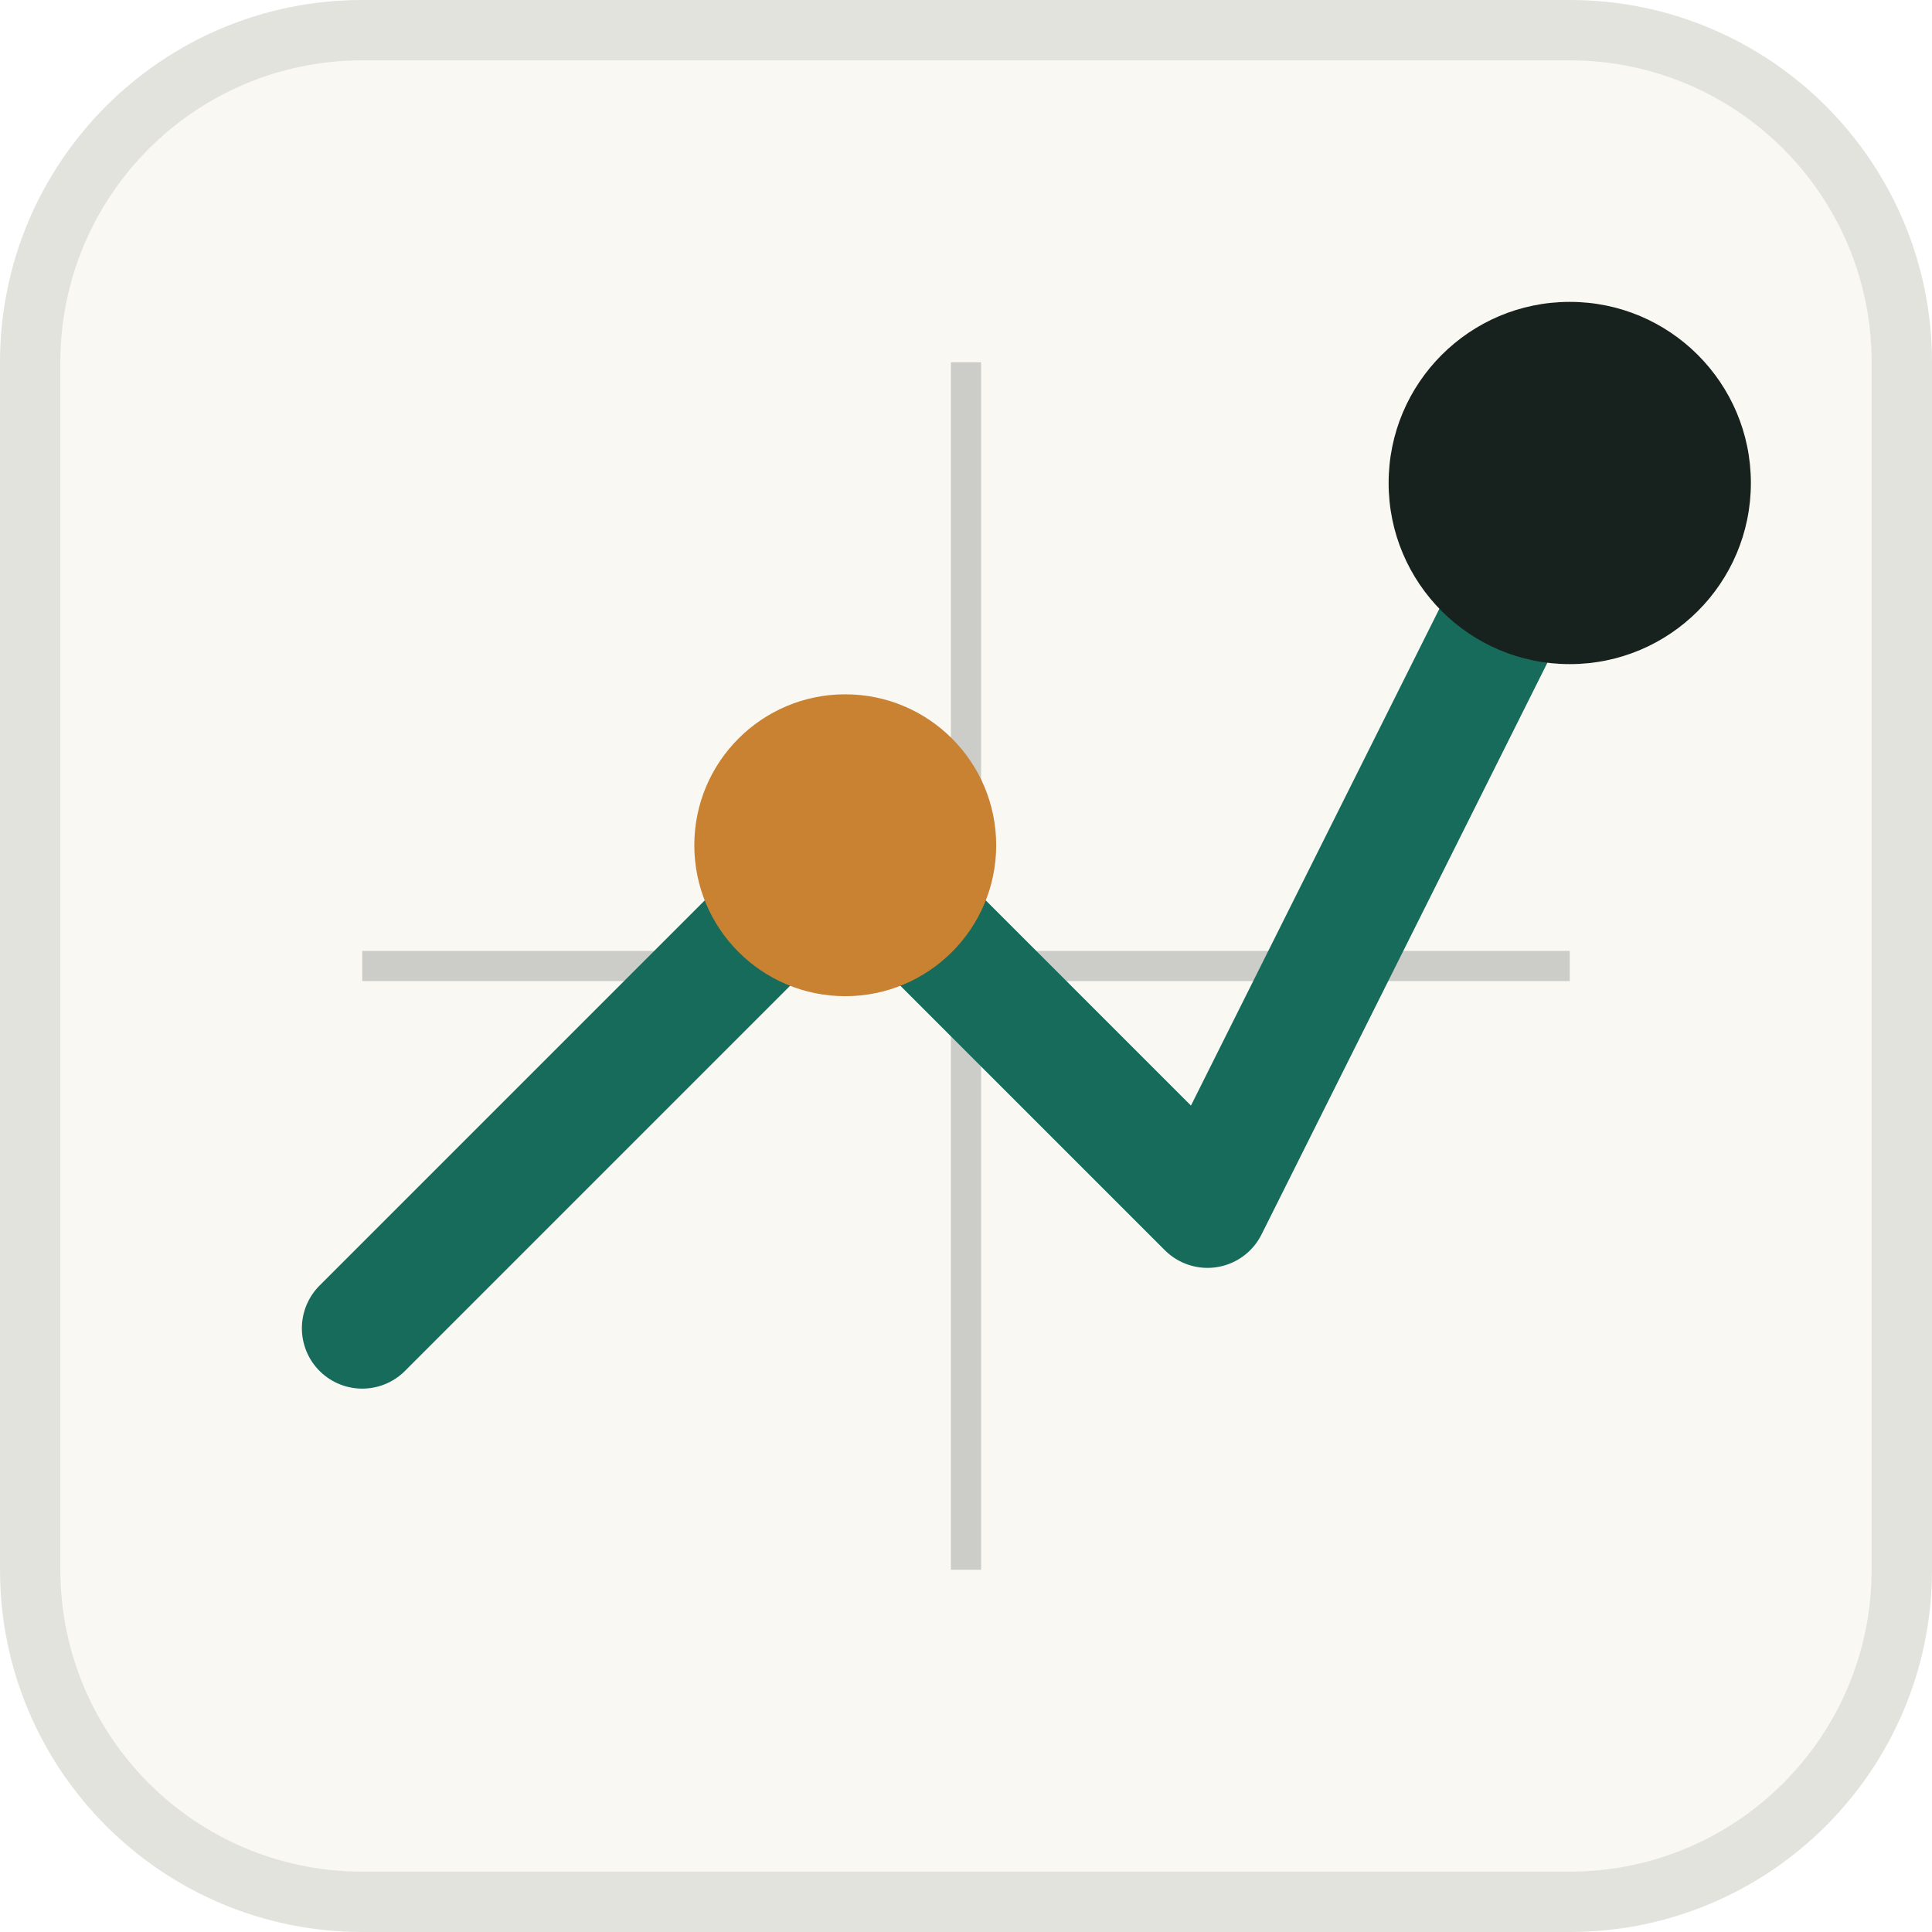
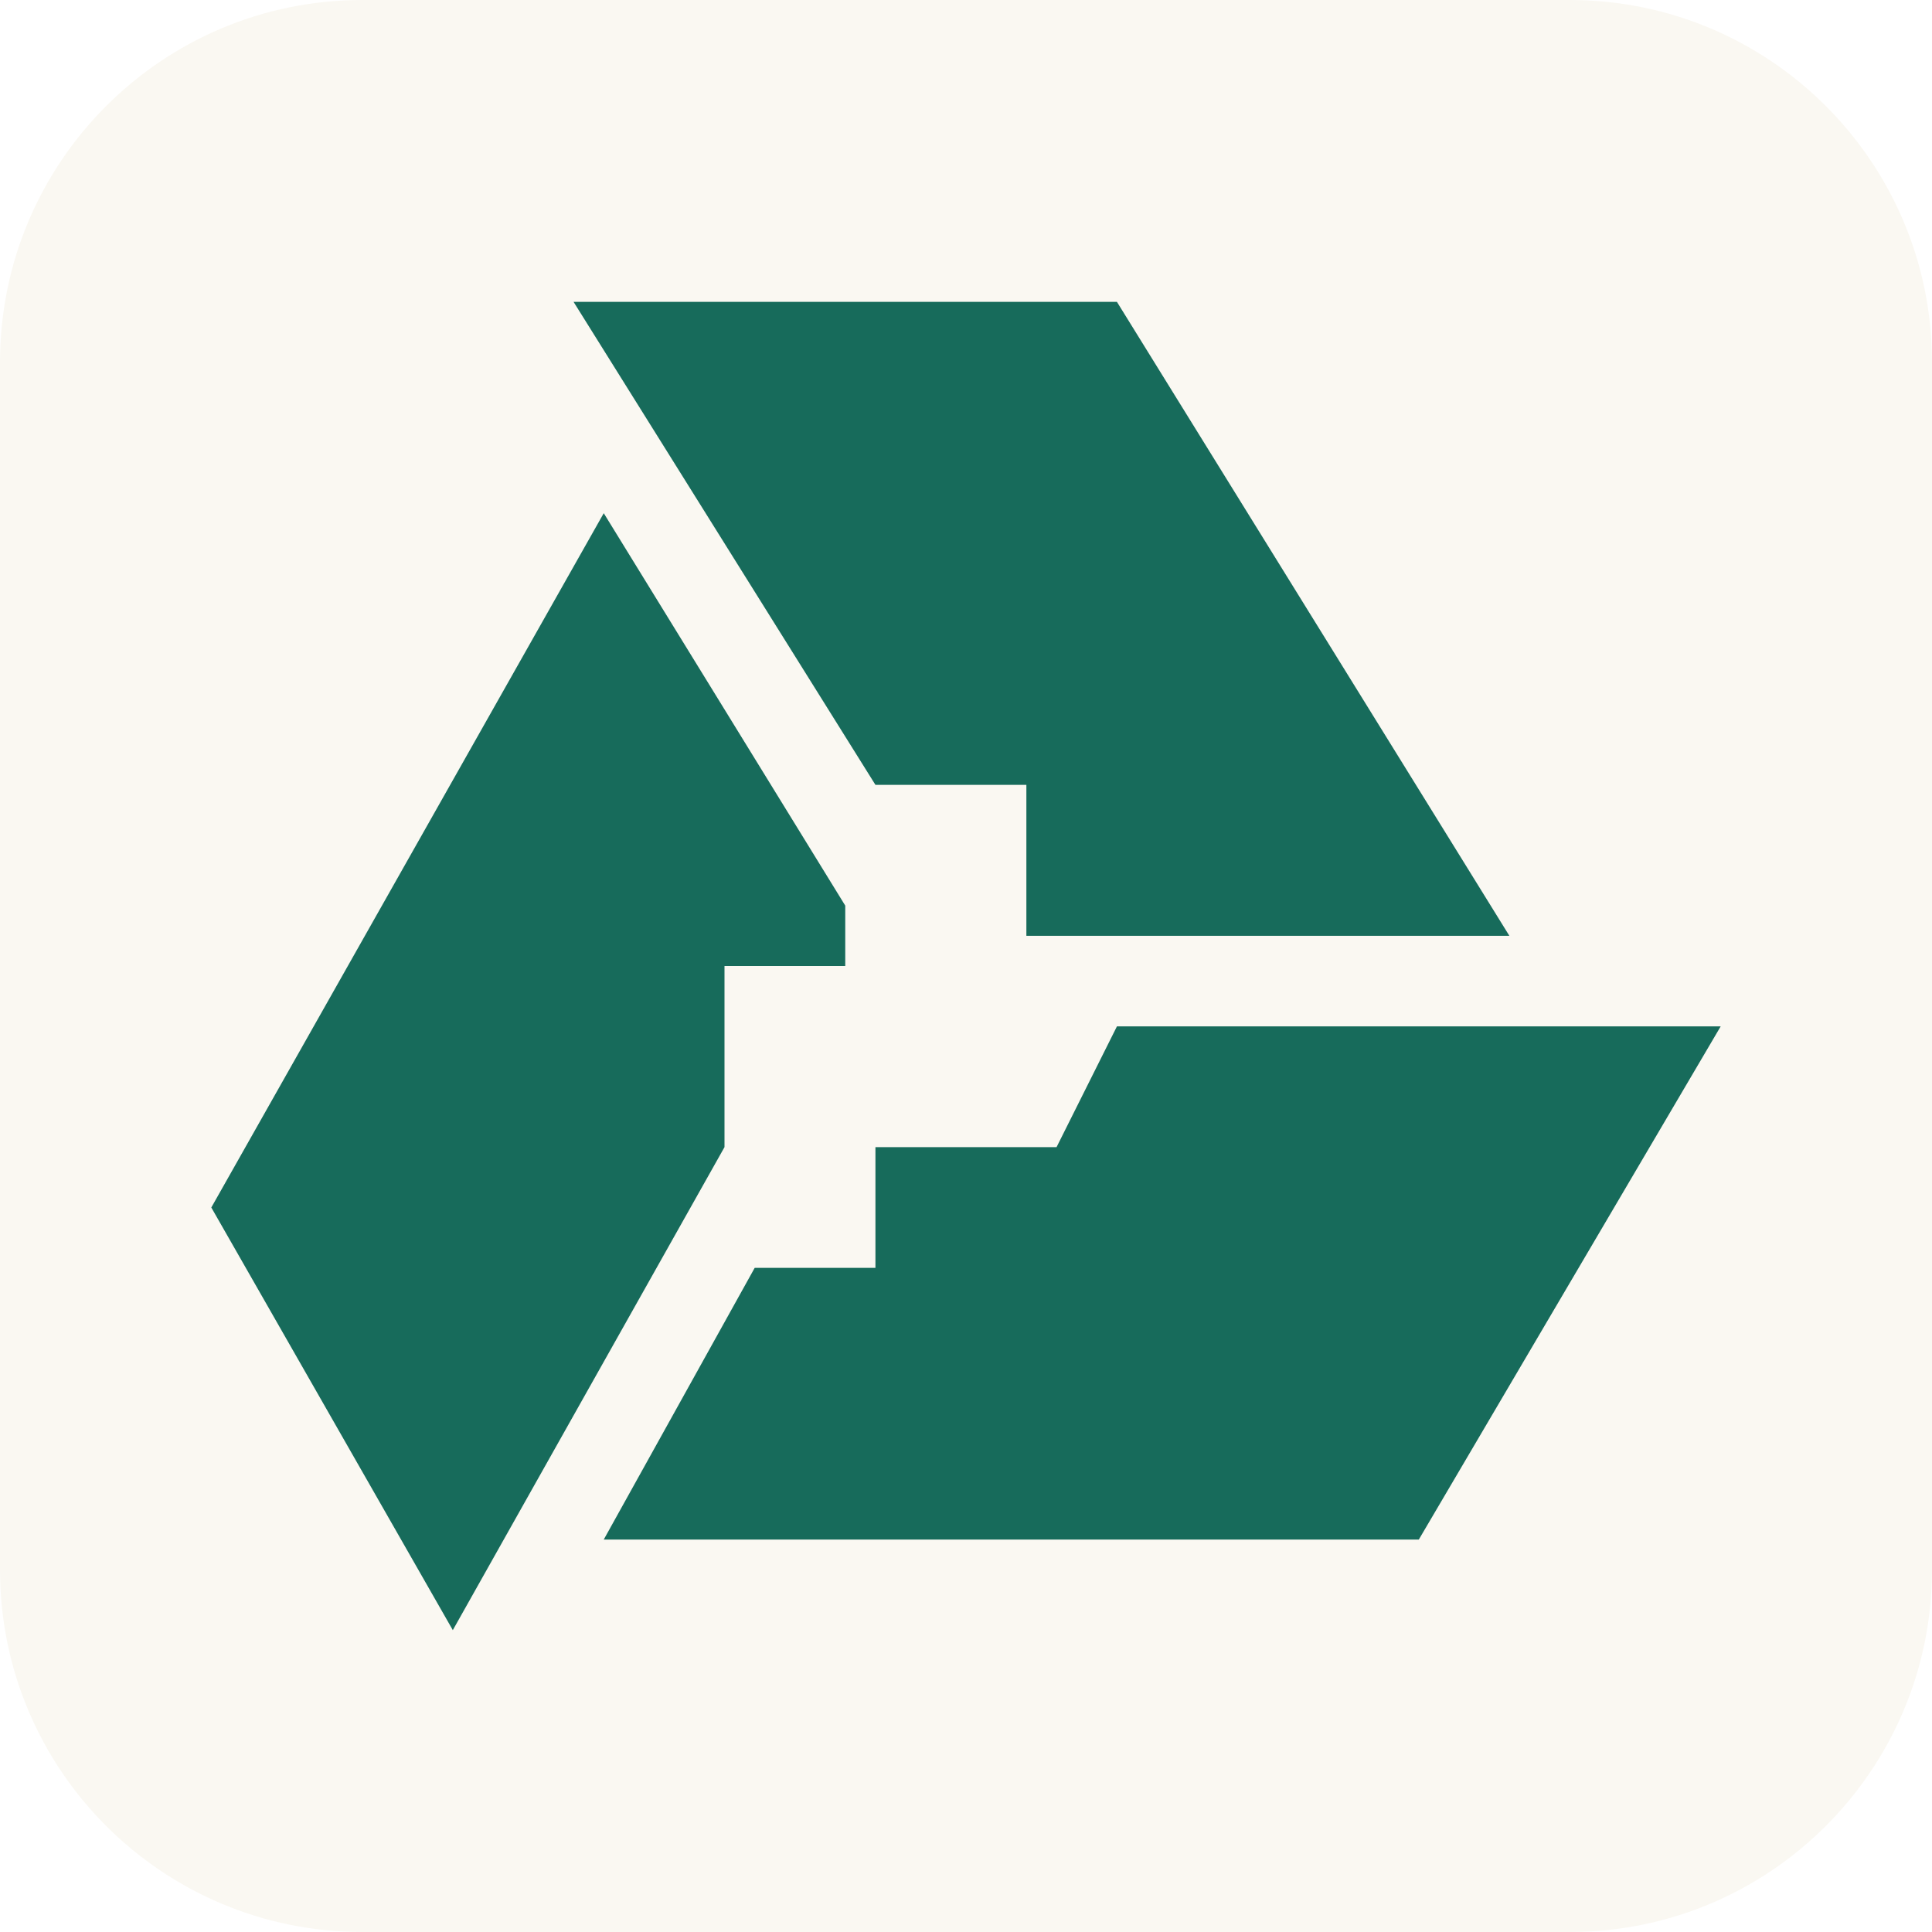
- <svg xmlns="http://www.w3.org/2000/svg" width="32" height="32" viewBox="0 0 32 32" fill="none">
-   <rect width="32" height="32" rx="6" fill="#faf8f2" />
-   <rect x="0.5" y="0.5" width="31" height="31" rx="5.5" stroke="rgba(23, 33, 30, 0.1)" />
-   <line x1="6" y1="16" x2="26" y2="16" stroke="#17211e" stroke-width="0.5" stroke-opacity="0.2" />
-   <line x1="16" y1="6" x2="16" y2="26" stroke="#17211e" stroke-width="0.5" stroke-opacity="0.2" />
-   <path d="M 6 22 L 14 14 L 20 20 L 26 8" stroke="#176b5b" stroke-width="2" stroke-linecap="round" stroke-linejoin="round" />
-   <circle cx="14" cy="14" r="2.5" fill="#c98232" />
-   <circle cx="26" cy="8" r="3" fill="#17211e" />
+ <svg xmlns="http://www.w3.org/2000/svg" viewBox="0 0 64 64">
+   <rect width="64" height="64" rx="12" fill="#faf8f2" />
+   <g fill="#176b5b">
+     <polygon points="19,10 37,10 50,31 34,31 34,26 29,26" />
+     <polygon points="20,17 28,30 28,32 24,32 24,38 15,54 7,40" />
+     <polygon points="37,34 57,34 47,51 20,51 25,42 29,42 29,38 35,38" />
+   </g>
</svg>
